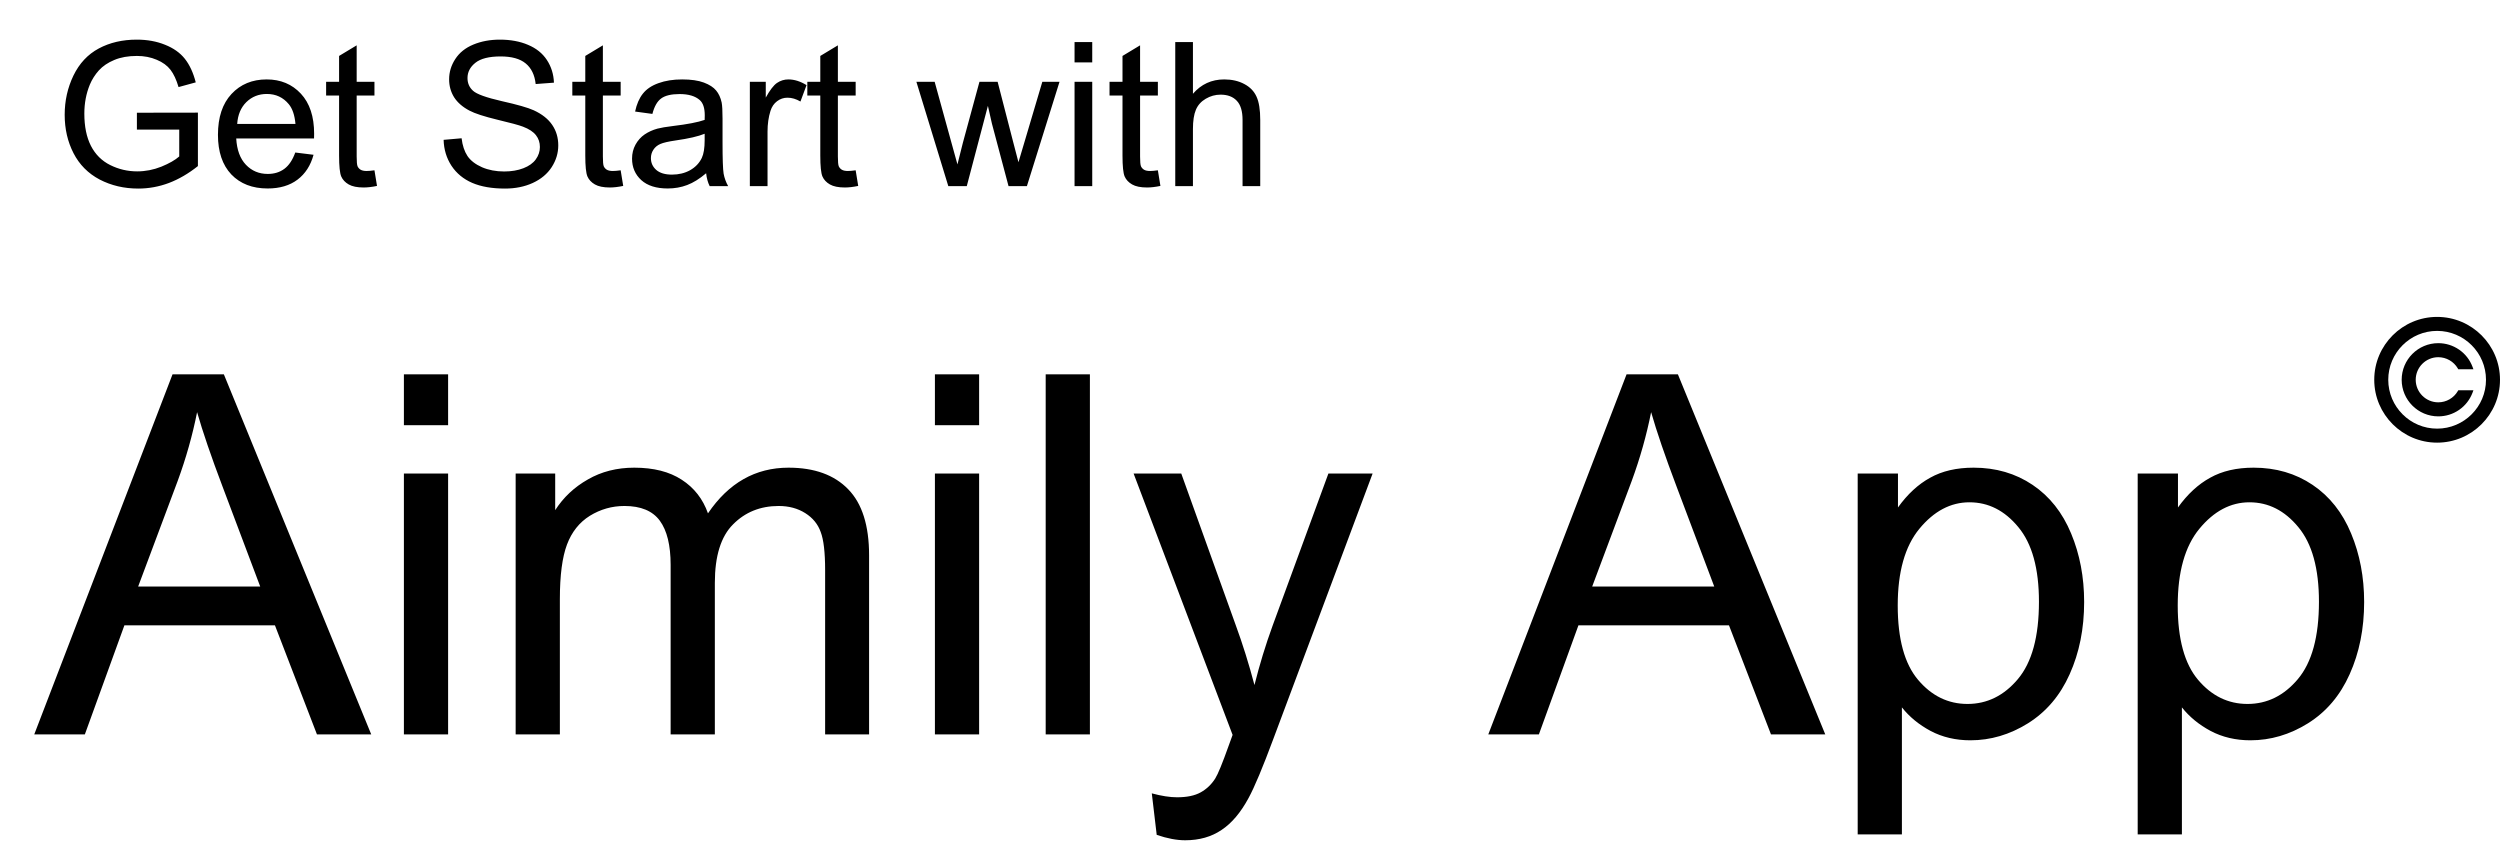
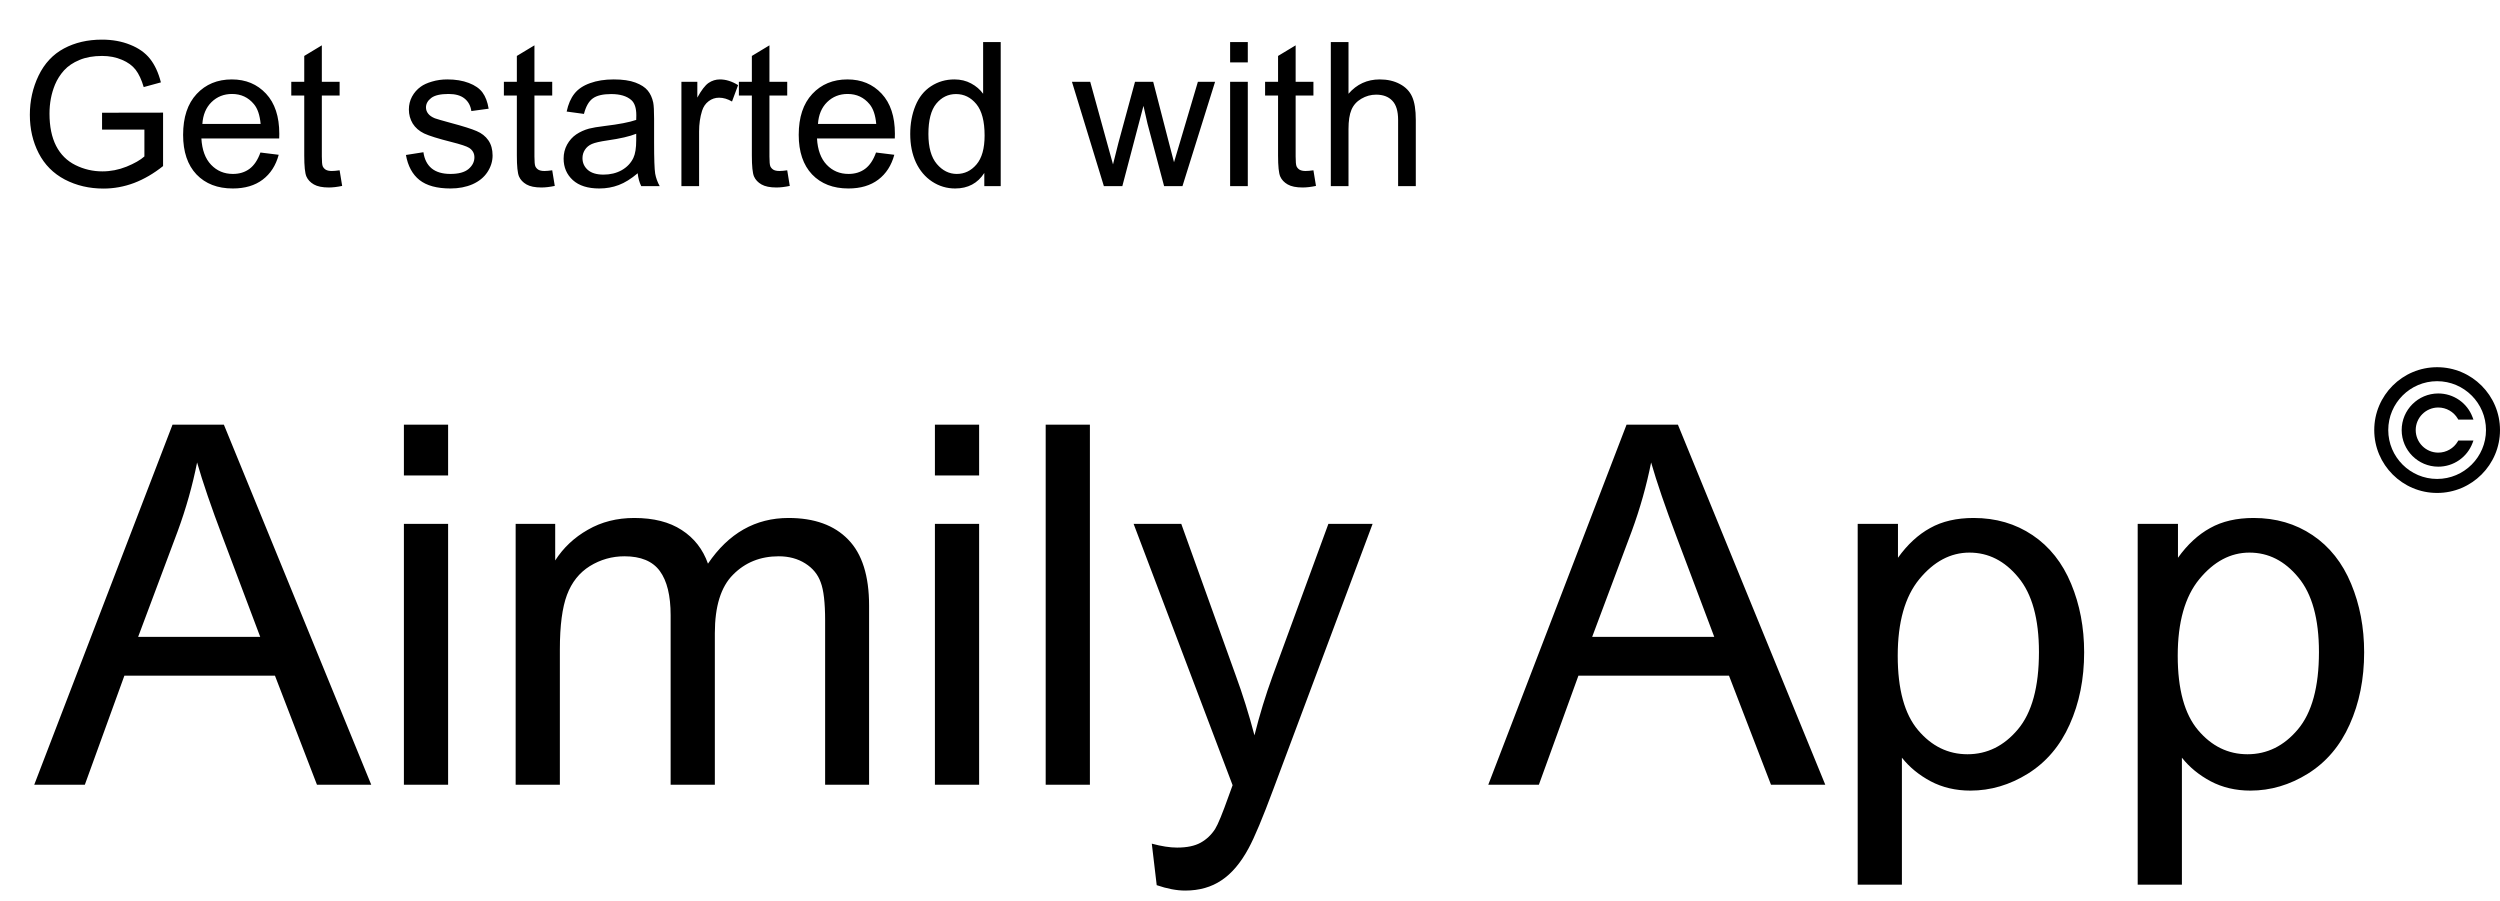
- <svg xmlns="http://www.w3.org/2000/svg" width="497" height="169" viewBox="0 0 497 169" fill="none">
-   <path d="M6.809 146L34.299 74.418H44.504L73.801 146H63.01L54.66 124.32H24.729L16.867 146H6.809ZM27.463 116.605H51.73L44.26 96.781C41.981 90.759 40.288 85.811 39.182 81.938C38.27 86.527 36.984 91.085 35.324 95.609L27.463 116.605ZM80.295 84.525V74.418H89.084V84.525H80.295ZM80.295 146V94.144H89.084V146H80.295ZM102.512 146V94.144H110.373V101.42C112.001 98.881 114.165 96.846 116.867 95.316C119.569 93.754 122.645 92.973 126.096 92.973C129.937 92.973 133.078 93.77 135.52 95.365C137.993 96.96 139.735 99.19 140.744 102.055C144.846 96 150.184 92.973 156.76 92.973C161.903 92.973 165.858 94.405 168.625 97.269C171.392 100.102 172.775 104.48 172.775 110.404V146H164.035V113.334C164.035 109.818 163.742 107.296 163.156 105.766C162.603 104.203 161.577 102.95 160.08 102.006C158.583 101.062 156.825 100.59 154.807 100.59C151.161 100.59 148.133 101.811 145.725 104.252C143.316 106.661 142.111 110.535 142.111 115.873V146H133.322V112.309C133.322 108.402 132.606 105.473 131.174 103.52C129.742 101.566 127.398 100.59 124.143 100.59C121.669 100.59 119.374 101.241 117.258 102.543C115.174 103.845 113.661 105.749 112.717 108.256C111.773 110.762 111.301 114.376 111.301 119.096V146H102.512ZM185.861 84.525V74.418H194.65V84.525H185.861ZM185.861 146V94.144H194.65V146H185.861ZM207.883 146V74.418H216.672V146H207.883ZM229.953 165.971L228.977 157.719C230.897 158.24 232.574 158.5 234.006 158.5C235.959 158.5 237.521 158.174 238.693 157.523C239.865 156.872 240.826 155.961 241.574 154.789C242.128 153.91 243.023 151.729 244.26 148.246C244.423 147.758 244.683 147.042 245.041 146.098L225.363 94.144H234.836L245.627 124.174C247.027 127.982 248.28 131.986 249.387 136.186C250.396 132.149 251.6 128.21 253 124.369L264.084 94.144H272.873L253.146 146.879C251.031 152.576 249.387 156.498 248.215 158.646C246.652 161.544 244.862 163.66 242.844 164.994C240.826 166.361 238.417 167.045 235.617 167.045C233.924 167.045 232.036 166.687 229.953 165.971ZM295.871 146L323.361 74.418H333.566L362.863 146H352.072L343.723 124.32H313.791L305.93 146H295.871ZM316.525 116.605H340.793L333.322 96.781C331.044 90.759 329.351 85.811 328.244 81.938C327.333 86.527 326.047 91.085 324.387 95.609L316.525 116.605ZM369.309 165.873V94.144H377.316V100.883C379.204 98.246 381.337 96.277 383.713 94.975C386.089 93.64 388.97 92.973 392.355 92.973C396.783 92.973 400.689 94.112 404.074 96.391C407.46 98.669 410.015 101.892 411.74 106.059C413.465 110.193 414.328 114.734 414.328 119.682C414.328 124.988 413.368 129.773 411.447 134.037C409.559 138.269 406.792 141.524 403.146 143.803C399.533 146.049 395.725 147.172 391.721 147.172C388.791 147.172 386.154 146.553 383.811 145.316C381.499 144.079 379.595 142.517 378.098 140.629V165.873H369.309ZM377.268 120.365C377.268 127.038 378.618 131.97 381.32 135.16C384.022 138.35 387.294 139.945 391.135 139.945C395.041 139.945 398.378 138.301 401.145 135.014C403.944 131.693 405.344 126.566 405.344 119.633C405.344 113.025 403.977 108.077 401.242 104.789C398.54 101.501 395.301 99.857 391.525 99.857C387.782 99.857 384.462 101.615 381.564 105.131C378.7 108.614 377.268 113.692 377.268 120.365ZM424.973 165.873V94.144H432.98V100.883C434.868 98.246 437.001 96.277 439.377 94.975C441.753 93.64 444.634 92.973 448.02 92.973C452.447 92.973 456.353 94.112 459.738 96.391C463.124 98.669 465.679 101.892 467.404 106.059C469.13 110.193 469.992 114.734 469.992 119.682C469.992 124.988 469.032 129.773 467.111 134.037C465.223 138.269 462.456 141.524 458.811 143.803C455.197 146.049 451.389 147.172 447.385 147.172C444.455 147.172 441.818 146.553 439.475 145.316C437.163 144.079 435.259 142.517 433.762 140.629V165.873H424.973ZM432.932 120.365C432.932 127.038 434.283 131.97 436.984 135.16C439.686 138.35 442.958 139.945 446.799 139.945C450.705 139.945 454.042 138.301 456.809 135.014C459.608 131.693 461.008 126.566 461.008 119.633C461.008 113.025 459.641 108.077 456.906 104.789C454.204 101.501 450.965 99.857 447.189 99.857C443.446 99.857 440.126 101.615 437.229 105.131C434.364 108.614 432.932 113.692 432.932 120.365Z" fill="black" />
-   <path d="M484.5 63C477.608 63 472 68.605 472 75.499C472 82.39 477.608 87.998 484.5 87.998C491.393 87.998 497 82.39 497 75.499C497 68.605 491.393 63 484.5 63ZM484.5 85.213C479.143 85.213 474.785 80.855 474.785 75.499C474.785 70.14 479.143 65.782 484.5 65.782C489.858 65.782 494.215 70.14 494.215 75.499C494.215 80.855 489.857 85.213 484.5 85.213Z" fill="black" />
-   <path d="M488.603 77.763C487.804 79.133 486.319 79.983 484.728 79.983C482.256 79.983 480.243 77.97 480.243 75.498C480.243 73.025 482.256 71.011 484.728 71.011C486.319 71.011 487.804 71.864 488.603 73.232L488.706 73.411H491.718L491.537 72.926C491.013 71.537 490.093 70.356 488.876 69.513C487.655 68.668 486.221 68.22 484.728 68.22C480.715 68.22 477.452 71.486 477.452 75.498C477.452 79.511 480.715 82.774 484.728 82.774C486.221 82.774 487.655 82.327 488.876 81.481C490.093 80.638 491.013 79.457 491.537 78.069L491.718 77.583H488.706L488.603 77.763Z" fill="black" />
-   <path d="M27.215 25.77V22.41L39.344 22.391V33.016C37.482 34.5 35.561 35.62 33.582 36.375C31.603 37.117 29.572 37.488 27.488 37.488C24.676 37.488 22.117 36.889 19.812 35.691C17.521 34.48 15.789 32.736 14.617 30.457C13.445 28.178 12.859 25.633 12.859 22.82C12.859 20.034 13.439 17.436 14.598 15.027C15.77 12.605 17.449 10.809 19.637 9.637C21.824 8.465 24.344 7.879 27.195 7.879C29.266 7.879 31.134 8.217 32.801 8.895C34.48 9.559 35.796 10.49 36.746 11.688C37.697 12.885 38.419 14.448 38.914 16.375L35.496 17.312C35.066 15.854 34.533 14.708 33.895 13.875C33.257 13.042 32.345 12.378 31.16 11.883C29.975 11.375 28.66 11.121 27.215 11.121C25.483 11.121 23.986 11.388 22.723 11.922C21.46 12.443 20.438 13.133 19.656 13.992C18.888 14.852 18.289 15.796 17.859 16.824C17.13 18.595 16.766 20.516 16.766 22.586C16.766 25.138 17.202 27.273 18.074 28.992C18.96 30.711 20.242 31.987 21.922 32.82C23.602 33.654 25.385 34.07 27.273 34.07C28.914 34.07 30.516 33.758 32.078 33.133C33.641 32.495 34.825 31.818 35.633 31.102V25.77H27.215ZM58.699 30.32L62.332 30.77C61.759 32.892 60.698 34.539 59.148 35.711C57.599 36.883 55.62 37.469 53.211 37.469C50.177 37.469 47.768 36.538 45.984 34.676C44.214 32.801 43.328 30.177 43.328 26.805C43.328 23.315 44.227 20.607 46.023 18.68C47.82 16.753 50.151 15.789 53.016 15.789C55.789 15.789 58.055 16.733 59.812 18.621C61.57 20.509 62.449 23.165 62.449 26.59C62.449 26.798 62.443 27.111 62.43 27.527H46.961C47.091 29.806 47.736 31.551 48.895 32.762C50.053 33.973 51.499 34.578 53.23 34.578C54.52 34.578 55.62 34.24 56.531 33.562C57.443 32.885 58.165 31.805 58.699 30.32ZM47.156 24.637H58.738C58.582 22.892 58.139 21.583 57.41 20.711C56.29 19.357 54.839 18.68 53.055 18.68C51.44 18.68 50.079 19.22 48.973 20.301C47.879 21.381 47.273 22.827 47.156 24.637ZM74.441 33.855L74.949 36.961C73.96 37.169 73.074 37.273 72.293 37.273C71.017 37.273 70.027 37.072 69.324 36.668C68.621 36.264 68.126 35.737 67.84 35.086C67.553 34.422 67.41 33.035 67.41 30.926V18.992H64.832V16.258H67.41V11.121L70.906 9.012V16.258H74.441V18.992H70.906V31.121C70.906 32.124 70.965 32.768 71.082 33.055C71.212 33.341 71.414 33.569 71.688 33.738C71.974 33.908 72.378 33.992 72.898 33.992C73.289 33.992 73.803 33.947 74.441 33.855ZM88.191 27.801L91.766 27.488C91.935 28.921 92.326 30.099 92.938 31.023C93.562 31.935 94.526 32.677 95.828 33.25C97.13 33.81 98.595 34.09 100.223 34.09C101.668 34.09 102.944 33.875 104.051 33.445C105.158 33.016 105.978 32.43 106.512 31.688C107.059 30.932 107.332 30.112 107.332 29.227C107.332 28.328 107.072 27.547 106.551 26.883C106.03 26.206 105.171 25.639 103.973 25.184C103.204 24.884 101.505 24.422 98.875 23.797C96.245 23.159 94.402 22.56 93.348 22C91.981 21.284 90.958 20.398 90.281 19.344C89.617 18.276 89.285 17.085 89.285 15.77C89.285 14.324 89.695 12.977 90.516 11.727C91.336 10.463 92.534 9.507 94.109 8.855C95.685 8.204 97.436 7.879 99.363 7.879C101.486 7.879 103.354 8.224 104.969 8.914C106.596 9.591 107.846 10.594 108.719 11.922C109.591 13.25 110.06 14.754 110.125 16.434L106.492 16.707C106.297 14.897 105.633 13.53 104.5 12.605C103.38 11.681 101.72 11.219 99.519 11.219C97.228 11.219 95.555 11.642 94.5 12.488C93.458 13.322 92.938 14.331 92.938 15.516C92.938 16.544 93.309 17.391 94.051 18.055C94.78 18.719 96.681 19.402 99.754 20.105C102.84 20.796 104.956 21.401 106.102 21.922C107.768 22.69 108.999 23.667 109.793 24.852C110.587 26.023 110.984 27.378 110.984 28.914C110.984 30.438 110.548 31.876 109.676 33.23C108.803 34.572 107.547 35.62 105.906 36.375C104.279 37.117 102.443 37.488 100.398 37.488C97.807 37.488 95.633 37.111 93.875 36.355C92.13 35.6 90.757 34.467 89.754 32.957C88.764 31.434 88.243 29.715 88.191 27.801ZM123.387 33.855L123.895 36.961C122.905 37.169 122.02 37.273 121.238 37.273C119.962 37.273 118.973 37.072 118.27 36.668C117.566 36.264 117.072 35.737 116.785 35.086C116.499 34.422 116.355 33.035 116.355 30.926V18.992H113.777V16.258H116.355V11.121L119.852 9.012V16.258H123.387V18.992H119.852V31.121C119.852 32.124 119.91 32.768 120.027 33.055C120.158 33.341 120.359 33.569 120.633 33.738C120.919 33.908 121.323 33.992 121.844 33.992C122.234 33.992 122.749 33.947 123.387 33.855ZM140.379 34.441C139.077 35.548 137.82 36.329 136.609 36.785C135.411 37.241 134.122 37.469 132.742 37.469C130.464 37.469 128.712 36.915 127.488 35.809C126.264 34.689 125.652 33.263 125.652 31.531C125.652 30.516 125.88 29.591 126.336 28.758C126.805 27.912 127.41 27.234 128.152 26.727C128.908 26.219 129.754 25.835 130.691 25.574C131.382 25.392 132.423 25.216 133.816 25.047C136.655 24.708 138.745 24.305 140.086 23.836C140.099 23.354 140.105 23.048 140.105 22.918C140.105 21.486 139.773 20.477 139.109 19.891C138.211 19.096 136.876 18.699 135.105 18.699C133.452 18.699 132.228 18.992 131.434 19.578C130.652 20.151 130.073 21.173 129.695 22.645L126.258 22.176C126.57 20.704 127.085 19.52 127.801 18.621C128.517 17.71 129.552 17.013 130.906 16.531C132.26 16.037 133.829 15.789 135.613 15.789C137.384 15.789 138.823 15.997 139.93 16.414C141.036 16.831 141.85 17.358 142.371 17.996C142.892 18.621 143.257 19.415 143.465 20.379C143.582 20.978 143.641 22.059 143.641 23.621V28.309C143.641 31.577 143.712 33.647 143.855 34.52C144.012 35.379 144.311 36.206 144.754 37H141.082C140.717 36.271 140.483 35.418 140.379 34.441ZM140.086 26.59C138.81 27.111 136.896 27.553 134.344 27.918C132.898 28.126 131.876 28.361 131.277 28.621C130.678 28.881 130.216 29.266 129.891 29.773C129.565 30.268 129.402 30.822 129.402 31.434C129.402 32.371 129.754 33.152 130.457 33.777C131.173 34.402 132.215 34.715 133.582 34.715C134.936 34.715 136.141 34.422 137.195 33.836C138.25 33.237 139.025 32.423 139.52 31.395C139.897 30.6 140.086 29.428 140.086 27.879V26.59ZM149.07 37V16.258H152.234V19.402C153.042 17.931 153.784 16.961 154.461 16.492C155.151 16.023 155.906 15.789 156.727 15.789C157.911 15.789 159.116 16.167 160.34 16.922L159.129 20.184C158.27 19.676 157.41 19.422 156.551 19.422C155.783 19.422 155.092 19.656 154.48 20.125C153.868 20.581 153.432 21.219 153.172 22.039C152.781 23.289 152.586 24.656 152.586 26.141V37H149.07ZM170.105 33.855L170.613 36.961C169.624 37.169 168.738 37.273 167.957 37.273C166.681 37.273 165.691 37.072 164.988 36.668C164.285 36.264 163.79 35.737 163.504 35.086C163.217 34.422 163.074 33.035 163.074 30.926V18.992H160.496V16.258H163.074V11.121L166.57 9.012V16.258H170.105V18.992H166.57V31.121C166.57 32.124 166.629 32.768 166.746 33.055C166.876 33.341 167.078 33.569 167.352 33.738C167.638 33.908 168.042 33.992 168.562 33.992C168.953 33.992 169.467 33.947 170.105 33.855ZM188.523 37L182.176 16.258H185.809L189.109 28.23L190.34 32.684C190.392 32.462 190.75 31.037 191.414 28.406L194.715 16.258H198.328L201.434 28.289L202.469 32.254L203.66 28.25L207.215 16.258H210.633L204.148 37H200.496L197.195 24.578L196.395 21.043L192.195 37H188.523ZM213.621 12.41V8.367H217.137V12.41H213.621ZM213.621 37V16.258H217.137V37H213.621ZM230.184 33.855L230.691 36.961C229.702 37.169 228.816 37.273 228.035 37.273C226.759 37.273 225.77 37.072 225.066 36.668C224.363 36.264 223.868 35.737 223.582 35.086C223.296 34.422 223.152 33.035 223.152 30.926V18.992H220.574V16.258H223.152V11.121L226.648 9.012V16.258H230.184V18.992H226.648V31.121C226.648 32.124 226.707 32.768 226.824 33.055C226.954 33.341 227.156 33.569 227.43 33.738C227.716 33.908 228.12 33.992 228.641 33.992C229.031 33.992 229.546 33.947 230.184 33.855ZM233.641 37V8.367H237.156V18.641C238.797 16.74 240.867 15.789 243.367 15.789C244.904 15.789 246.238 16.095 247.371 16.707C248.504 17.306 249.311 18.139 249.793 19.207C250.288 20.275 250.535 21.824 250.535 23.855V37H247.02V23.855C247.02 22.098 246.635 20.822 245.867 20.027C245.112 19.22 244.038 18.816 242.645 18.816C241.603 18.816 240.62 19.09 239.695 19.637C238.784 20.171 238.133 20.9 237.742 21.824C237.352 22.749 237.156 24.025 237.156 25.652V37H233.641Z" fill="black" />
+ <svg xmlns="http://www.w3.org/2000/svg" width="497" height="179" viewBox="0 0 497 179" fill="none">
+   <path d="M6.809 156L34.299 84.418H44.504L73.801 156H63.01L54.66 134.32H24.729L16.867 156H6.809ZM27.463 126.605H51.73L44.26 106.781C41.981 100.759 40.288 95.811 39.182 91.938C38.27 96.527 36.984 101.085 35.324 105.609L27.463 126.605ZM80.295 94.525V84.418H89.084V94.525H80.295ZM80.295 156V104.145H89.084V156H80.295ZM102.512 156V104.145H110.373V111.42C112.001 108.881 114.165 106.846 116.867 105.316C119.569 103.754 122.645 102.973 126.096 102.973C129.937 102.973 133.078 103.77 135.52 105.365C137.993 106.96 139.735 109.19 140.744 112.055C144.846 106 150.184 102.973 156.76 102.973C161.903 102.973 165.858 104.405 168.625 107.27C171.392 110.102 172.775 114.48 172.775 120.404V156H164.035V123.334C164.035 119.818 163.742 117.296 163.156 115.766C162.603 114.203 161.577 112.95 160.08 112.006C158.583 111.062 156.825 110.59 154.807 110.59C151.161 110.59 148.133 111.811 145.725 114.252C143.316 116.661 142.111 120.535 142.111 125.873V156H133.322V122.309C133.322 118.402 132.606 115.473 131.174 113.52C129.742 111.566 127.398 110.59 124.143 110.59C121.669 110.59 119.374 111.241 117.258 112.543C115.174 113.845 113.661 115.749 112.717 118.256C111.773 120.762 111.301 124.376 111.301 129.096V156H102.512ZM185.861 94.525V84.418H194.65V94.525H185.861ZM185.861 156V104.145H194.65V156H185.861ZM207.883 156V84.418H216.672V156H207.883ZM229.953 175.971L228.977 167.719C230.897 168.24 232.574 168.5 234.006 168.5C235.959 168.5 237.521 168.174 238.693 167.523C239.865 166.872 240.826 165.961 241.574 164.789C242.128 163.91 243.023 161.729 244.26 158.246C244.423 157.758 244.683 157.042 245.041 156.098L225.363 104.145H234.836L245.627 134.174C247.027 137.982 248.28 141.986 249.387 146.186C250.396 142.149 251.6 138.21 253 134.369L264.084 104.145H272.873L253.146 156.879C251.031 162.576 249.387 166.498 248.215 168.646C246.652 171.544 244.862 173.66 242.844 174.994C240.826 176.361 238.417 177.045 235.617 177.045C233.924 177.045 232.036 176.687 229.953 175.971ZM295.871 156L323.361 84.418H333.566L362.863 156H352.072L343.723 134.32H313.791L305.93 156H295.871ZM316.525 126.605H340.793L333.322 106.781C331.044 100.759 329.351 95.811 328.244 91.938C327.333 96.527 326.047 101.085 324.387 105.609L316.525 126.605ZM369.309 175.873V104.145H377.316V110.883C379.204 108.246 381.337 106.277 383.713 104.975C386.089 103.64 388.97 102.973 392.355 102.973C396.783 102.973 400.689 104.112 404.074 106.391C407.46 108.669 410.015 111.892 411.74 116.059C413.465 120.193 414.328 124.734 414.328 129.682C414.328 134.988 413.368 139.773 411.447 144.037C409.559 148.269 406.792 151.524 403.146 153.803C399.533 156.049 395.725 157.172 391.721 157.172C388.791 157.172 386.154 156.553 383.811 155.316C381.499 154.079 379.595 152.517 378.098 150.629V175.873H369.309ZM377.268 130.365C377.268 137.038 378.618 141.97 381.32 145.16C384.022 148.35 387.294 149.945 391.135 149.945C395.041 149.945 398.378 148.301 401.145 145.014C403.944 141.693 405.344 136.566 405.344 129.633C405.344 123.025 403.977 118.077 401.242 114.789C398.54 111.501 395.301 109.857 391.525 109.857C387.782 109.857 384.462 111.615 381.564 115.131C378.7 118.614 377.268 123.692 377.268 130.365ZM424.973 175.873V104.145H432.98V110.883C434.868 108.246 437.001 106.277 439.377 104.975C441.753 103.64 444.634 102.973 448.02 102.973C452.447 102.973 456.353 104.112 459.738 106.391C463.124 108.669 465.679 111.892 467.404 116.059C469.13 120.193 469.992 124.734 469.992 129.682C469.992 134.988 469.032 139.773 467.111 144.037C465.223 148.269 462.456 151.524 458.811 153.803C455.197 156.049 451.389 157.172 447.385 157.172C444.455 157.172 441.818 156.553 439.475 155.316C437.163 154.079 435.259 152.517 433.762 150.629V175.873H424.973ZM432.932 130.365C432.932 137.038 434.283 141.97 436.984 145.16C439.686 148.35 442.958 149.945 446.799 149.945C450.705 149.945 454.042 148.301 456.809 145.014C459.608 141.693 461.008 136.566 461.008 129.633C461.008 123.025 459.641 118.077 456.906 114.789C454.204 111.501 450.965 109.857 447.189 109.857C443.446 109.857 440.126 111.615 437.229 115.131C434.364 118.614 432.932 123.692 432.932 130.365Z" fill="black" />
+   <path d="M484.5 73C477.608 73 472 78.605 472 85.499C472 92.39 477.608 97.998 484.5 97.998C491.393 97.998 497 92.39 497 85.499C497 78.605 491.393 73 484.5 73ZM484.5 95.213C479.143 95.213 474.785 90.855 474.785 85.499C474.785 80.14 479.143 75.782 484.5 75.782C489.858 75.782 494.215 80.14 494.215 85.499C494.215 90.855 489.857 95.213 484.5 95.213Z" fill="black" />
+   <path d="M488.603 87.763C487.804 89.133 486.319 89.983 484.728 89.983C482.256 89.983 480.243 87.97 480.243 85.498C480.243 83.025 482.256 81.011 484.728 81.011C486.319 81.011 487.804 81.864 488.603 83.232L488.706 83.411H491.718L491.537 82.926C491.013 81.537 490.093 80.356 488.876 79.513C487.655 78.668 486.221 78.22 484.728 78.22C480.715 78.22 477.452 81.486 477.452 85.498C477.452 89.511 480.715 92.774 484.728 92.774C486.221 92.774 487.655 92.327 488.876 91.481C490.093 90.638 491.013 89.457 491.537 88.069L491.718 87.583H488.706L488.603 87.763Z" fill="black" />
+   <path d="M20.289 25.77V22.41L32.418 22.391V33.016C30.556 34.5 28.635 35.62 26.656 36.375C24.677 37.117 22.646 37.488 20.562 37.488C17.75 37.488 15.191 36.889 12.887 35.691C10.595 34.48 8.863 32.736 7.691 30.457C6.52 28.178 5.934 25.633 5.934 22.82C5.934 20.034 6.513 17.436 7.672 15.027C8.844 12.605 10.523 10.809 12.711 9.637C14.898 8.465 17.418 7.879 20.27 7.879C22.34 7.879 24.208 8.217 25.875 8.895C27.555 9.559 28.87 10.49 29.82 11.688C30.771 12.885 31.494 14.448 31.988 16.375L28.57 17.312C28.141 15.854 27.607 14.708 26.969 13.875C26.331 13.042 25.419 12.378 24.234 11.883C23.049 11.375 21.734 11.121 20.289 11.121C18.557 11.121 17.06 11.388 15.797 11.922C14.534 12.443 13.512 13.133 12.73 13.992C11.962 14.852 11.363 15.796 10.934 16.824C10.204 18.595 9.84 20.516 9.84 22.586C9.84 25.138 10.276 27.273 11.148 28.992C12.034 30.711 13.316 31.987 14.996 32.82C16.676 33.654 18.46 34.07 20.348 34.07C21.988 34.07 23.59 33.758 25.152 33.133C26.715 32.495 27.9 31.818 28.707 31.102V25.77H20.289ZM51.773 30.32L55.406 30.77C54.833 32.892 53.772 34.539 52.223 35.711C50.673 36.883 48.694 37.469 46.285 37.469C43.251 37.469 40.842 36.538 39.059 34.676C37.288 32.801 36.402 30.177 36.402 26.805C36.402 23.315 37.301 20.607 39.098 18.68C40.895 16.753 43.225 15.789 46.09 15.789C48.863 15.789 51.129 16.733 52.887 18.621C54.645 20.509 55.523 23.165 55.523 26.59C55.523 26.798 55.517 27.111 55.504 27.527H40.035C40.165 29.806 40.81 31.551 41.969 32.762C43.128 33.973 44.573 34.578 46.305 34.578C47.594 34.578 48.694 34.24 49.605 33.562C50.517 32.885 51.24 31.805 51.773 30.32ZM40.23 24.637H51.812C51.656 22.892 51.214 21.583 50.484 20.711C49.365 19.357 47.913 18.68 46.129 18.68C44.514 18.68 43.154 19.22 42.047 20.301C40.953 21.381 40.348 22.827 40.23 24.637ZM67.516 33.855L68.023 36.961C67.034 37.169 66.148 37.273 65.367 37.273C64.091 37.273 63.102 37.072 62.398 36.668C61.695 36.264 61.2 35.737 60.914 35.086C60.628 34.422 60.484 33.035 60.484 30.926V18.992H57.906V16.258H60.484V11.121L63.98 9.012V16.258H67.516V18.992H63.98V31.121C63.98 32.124 64.039 32.768 64.156 33.055C64.287 33.341 64.488 33.569 64.762 33.738C65.048 33.908 65.452 33.992 65.973 33.992C66.363 33.992 66.878 33.947 67.516 33.855ZM80.699 30.809L84.176 30.262C84.371 31.655 84.912 32.723 85.797 33.465C86.695 34.207 87.945 34.578 89.547 34.578C91.162 34.578 92.359 34.253 93.141 33.602C93.922 32.938 94.312 32.163 94.312 31.277C94.312 30.483 93.967 29.858 93.277 29.402C92.796 29.09 91.598 28.693 89.684 28.211C87.106 27.56 85.315 27 84.312 26.531C83.323 26.049 82.568 25.392 82.047 24.559C81.539 23.712 81.285 22.781 81.285 21.766C81.285 20.841 81.493 19.988 81.91 19.207C82.34 18.413 82.919 17.755 83.648 17.234C84.195 16.831 84.938 16.492 85.875 16.219C86.826 15.932 87.841 15.789 88.922 15.789C90.549 15.789 91.975 16.023 93.199 16.492C94.436 16.961 95.348 17.599 95.934 18.406C96.519 19.201 96.923 20.268 97.144 21.609L93.707 22.078C93.551 21.01 93.095 20.177 92.34 19.578C91.598 18.979 90.543 18.68 89.176 18.68C87.561 18.68 86.409 18.947 85.719 19.48C85.029 20.014 84.684 20.639 84.684 21.355C84.684 21.811 84.827 22.221 85.113 22.586C85.4 22.963 85.849 23.276 86.461 23.523C86.812 23.654 87.848 23.953 89.566 24.422C92.053 25.086 93.785 25.633 94.762 26.062C95.751 26.479 96.526 27.091 97.086 27.898C97.646 28.706 97.926 29.708 97.926 30.906C97.926 32.078 97.581 33.185 96.891 34.227C96.213 35.255 95.231 36.056 93.941 36.629C92.652 37.189 91.194 37.469 89.566 37.469C86.871 37.469 84.814 36.909 83.394 35.789C81.988 34.669 81.09 33.009 80.699 30.809ZM109.781 33.855L110.289 36.961C109.299 37.169 108.414 37.273 107.633 37.273C106.357 37.273 105.367 37.072 104.664 36.668C103.961 36.264 103.466 35.737 103.18 35.086C102.893 34.422 102.75 33.035 102.75 30.926V18.992H100.172V16.258H102.75V11.121L106.246 9.012V16.258H109.781V18.992H106.246V31.121C106.246 32.124 106.305 32.768 106.422 33.055C106.552 33.341 106.754 33.569 107.027 33.738C107.314 33.908 107.717 33.992 108.238 33.992C108.629 33.992 109.143 33.947 109.781 33.855ZM126.773 34.441C125.471 35.548 124.215 36.329 123.004 36.785C121.806 37.241 120.517 37.469 119.137 37.469C116.858 37.469 115.107 36.915 113.883 35.809C112.659 34.689 112.047 33.263 112.047 31.531C112.047 30.516 112.275 29.591 112.73 28.758C113.199 27.912 113.805 27.234 114.547 26.727C115.302 26.219 116.148 25.835 117.086 25.574C117.776 25.392 118.818 25.216 120.211 25.047C123.049 24.708 125.139 24.305 126.48 23.836C126.493 23.354 126.5 23.048 126.5 22.918C126.5 21.486 126.168 20.477 125.504 19.891C124.605 19.096 123.271 18.699 121.5 18.699C119.846 18.699 118.622 18.992 117.828 19.578C117.047 20.151 116.467 21.173 116.09 22.645L112.652 22.176C112.965 20.704 113.479 19.52 114.195 18.621C114.911 17.71 115.947 17.013 117.301 16.531C118.655 16.037 120.224 15.789 122.008 15.789C123.779 15.789 125.217 15.997 126.324 16.414C127.431 16.831 128.245 17.358 128.766 17.996C129.286 18.621 129.651 19.415 129.859 20.379C129.977 20.978 130.035 22.059 130.035 23.621V28.309C130.035 31.577 130.107 33.647 130.25 34.52C130.406 35.379 130.706 36.206 131.148 37H127.477C127.112 36.271 126.878 35.418 126.773 34.441ZM126.48 26.59C125.204 27.111 123.29 27.553 120.738 27.918C119.293 28.126 118.271 28.361 117.672 28.621C117.073 28.881 116.611 29.266 116.285 29.773C115.96 30.268 115.797 30.822 115.797 31.434C115.797 32.371 116.148 33.152 116.852 33.777C117.568 34.402 118.609 34.715 119.977 34.715C121.331 34.715 122.535 34.422 123.59 33.836C124.645 33.237 125.419 32.423 125.914 31.395C126.292 30.6 126.48 29.428 126.48 27.879V26.59ZM135.465 37V16.258H138.629V19.402C139.436 17.931 140.178 16.961 140.855 16.492C141.546 16.023 142.301 15.789 143.121 15.789C144.306 15.789 145.51 16.167 146.734 16.922L145.523 20.184C144.664 19.676 143.805 19.422 142.945 19.422C142.177 19.422 141.487 19.656 140.875 20.125C140.263 20.581 139.827 21.219 139.566 22.039C139.176 23.289 138.98 24.656 138.98 26.141V37H135.465ZM156.5 33.855L157.008 36.961C156.018 37.169 155.133 37.273 154.352 37.273C153.076 37.273 152.086 37.072 151.383 36.668C150.68 36.264 150.185 35.737 149.898 35.086C149.612 34.422 149.469 33.035 149.469 30.926V18.992H146.891V16.258H149.469V11.121L152.965 9.012V16.258H156.5V18.992H152.965V31.121C152.965 32.124 153.023 32.768 153.141 33.055C153.271 33.341 153.473 33.569 153.746 33.738C154.033 33.908 154.436 33.992 154.957 33.992C155.348 33.992 155.862 33.947 156.5 33.855ZM174.156 30.32L177.789 30.77C177.216 32.892 176.155 34.539 174.605 35.711C173.056 36.883 171.077 37.469 168.668 37.469C165.634 37.469 163.225 36.538 161.441 34.676C159.671 32.801 158.785 30.177 158.785 26.805C158.785 23.315 159.684 20.607 161.48 18.68C163.277 16.753 165.608 15.789 168.473 15.789C171.246 15.789 173.512 16.733 175.27 18.621C177.027 20.509 177.906 23.165 177.906 26.59C177.906 26.798 177.9 27.111 177.887 27.527H162.418C162.548 29.806 163.193 31.551 164.352 32.762C165.51 33.973 166.956 34.578 168.688 34.578C169.977 34.578 171.077 34.24 171.988 33.562C172.9 32.885 173.622 31.805 174.156 30.32ZM162.613 24.637H174.195C174.039 22.892 173.596 21.583 172.867 20.711C171.747 19.357 170.296 18.68 168.512 18.68C166.897 18.68 165.536 19.22 164.43 20.301C163.336 21.381 162.73 22.827 162.613 24.637ZM195.68 37V34.383C194.365 36.44 192.431 37.469 189.879 37.469C188.225 37.469 186.702 37.013 185.309 36.102C183.928 35.19 182.854 33.921 182.086 32.293C181.331 30.652 180.953 28.771 180.953 26.648C180.953 24.578 181.298 22.703 181.988 21.023C182.678 19.331 183.714 18.035 185.094 17.137C186.474 16.238 188.017 15.789 189.723 15.789C190.973 15.789 192.086 16.056 193.062 16.59C194.039 17.111 194.833 17.794 195.445 18.641V8.367H198.941V37H195.68ZM184.566 26.648C184.566 29.305 185.126 31.29 186.246 32.605C187.366 33.921 188.688 34.578 190.211 34.578C191.747 34.578 193.049 33.953 194.117 32.703C195.198 31.44 195.738 29.52 195.738 26.941C195.738 24.103 195.191 22.02 194.098 20.691C193.004 19.363 191.656 18.699 190.055 18.699C188.492 18.699 187.184 19.337 186.129 20.613C185.087 21.889 184.566 23.901 184.566 26.648ZM219.449 37L213.102 16.258H216.734L220.035 28.23L221.266 32.684C221.318 32.462 221.676 31.037 222.34 28.406L225.641 16.258H229.254L232.359 28.289L233.395 32.254L234.586 28.25L238.141 16.258H241.559L235.074 37H231.422L228.121 24.578L227.32 21.043L223.121 37H219.449ZM244.547 12.41V8.367H248.062V12.41H244.547ZM244.547 37V16.258H248.062V37H244.547ZM261.109 33.855L261.617 36.961C260.628 37.169 259.742 37.273 258.961 37.273C257.685 37.273 256.695 37.072 255.992 36.668C255.289 36.264 254.794 35.737 254.508 35.086C254.221 34.422 254.078 33.035 254.078 30.926V18.992H251.5V16.258H254.078V11.121L257.574 9.012V16.258H261.109V18.992H257.574V31.121C257.574 32.124 257.633 32.768 257.75 33.055C257.88 33.341 258.082 33.569 258.355 33.738C258.642 33.908 259.046 33.992 259.566 33.992C259.957 33.992 260.471 33.947 261.109 33.855ZM264.566 37V8.367H268.082V18.641C269.723 16.74 271.793 15.789 274.293 15.789C275.829 15.789 277.164 16.095 278.297 16.707C279.43 17.306 280.237 18.139 280.719 19.207C281.214 20.275 281.461 21.824 281.461 23.855V37H277.945V23.855C277.945 22.098 277.561 20.822 276.793 20.027C276.038 19.22 274.964 18.816 273.57 18.816C272.529 18.816 271.546 19.09 270.621 19.637C269.71 20.171 269.059 20.9 268.668 21.824C268.277 22.749 268.082 24.025 268.082 25.652V37H264.566Z" fill="black" />
</svg>
